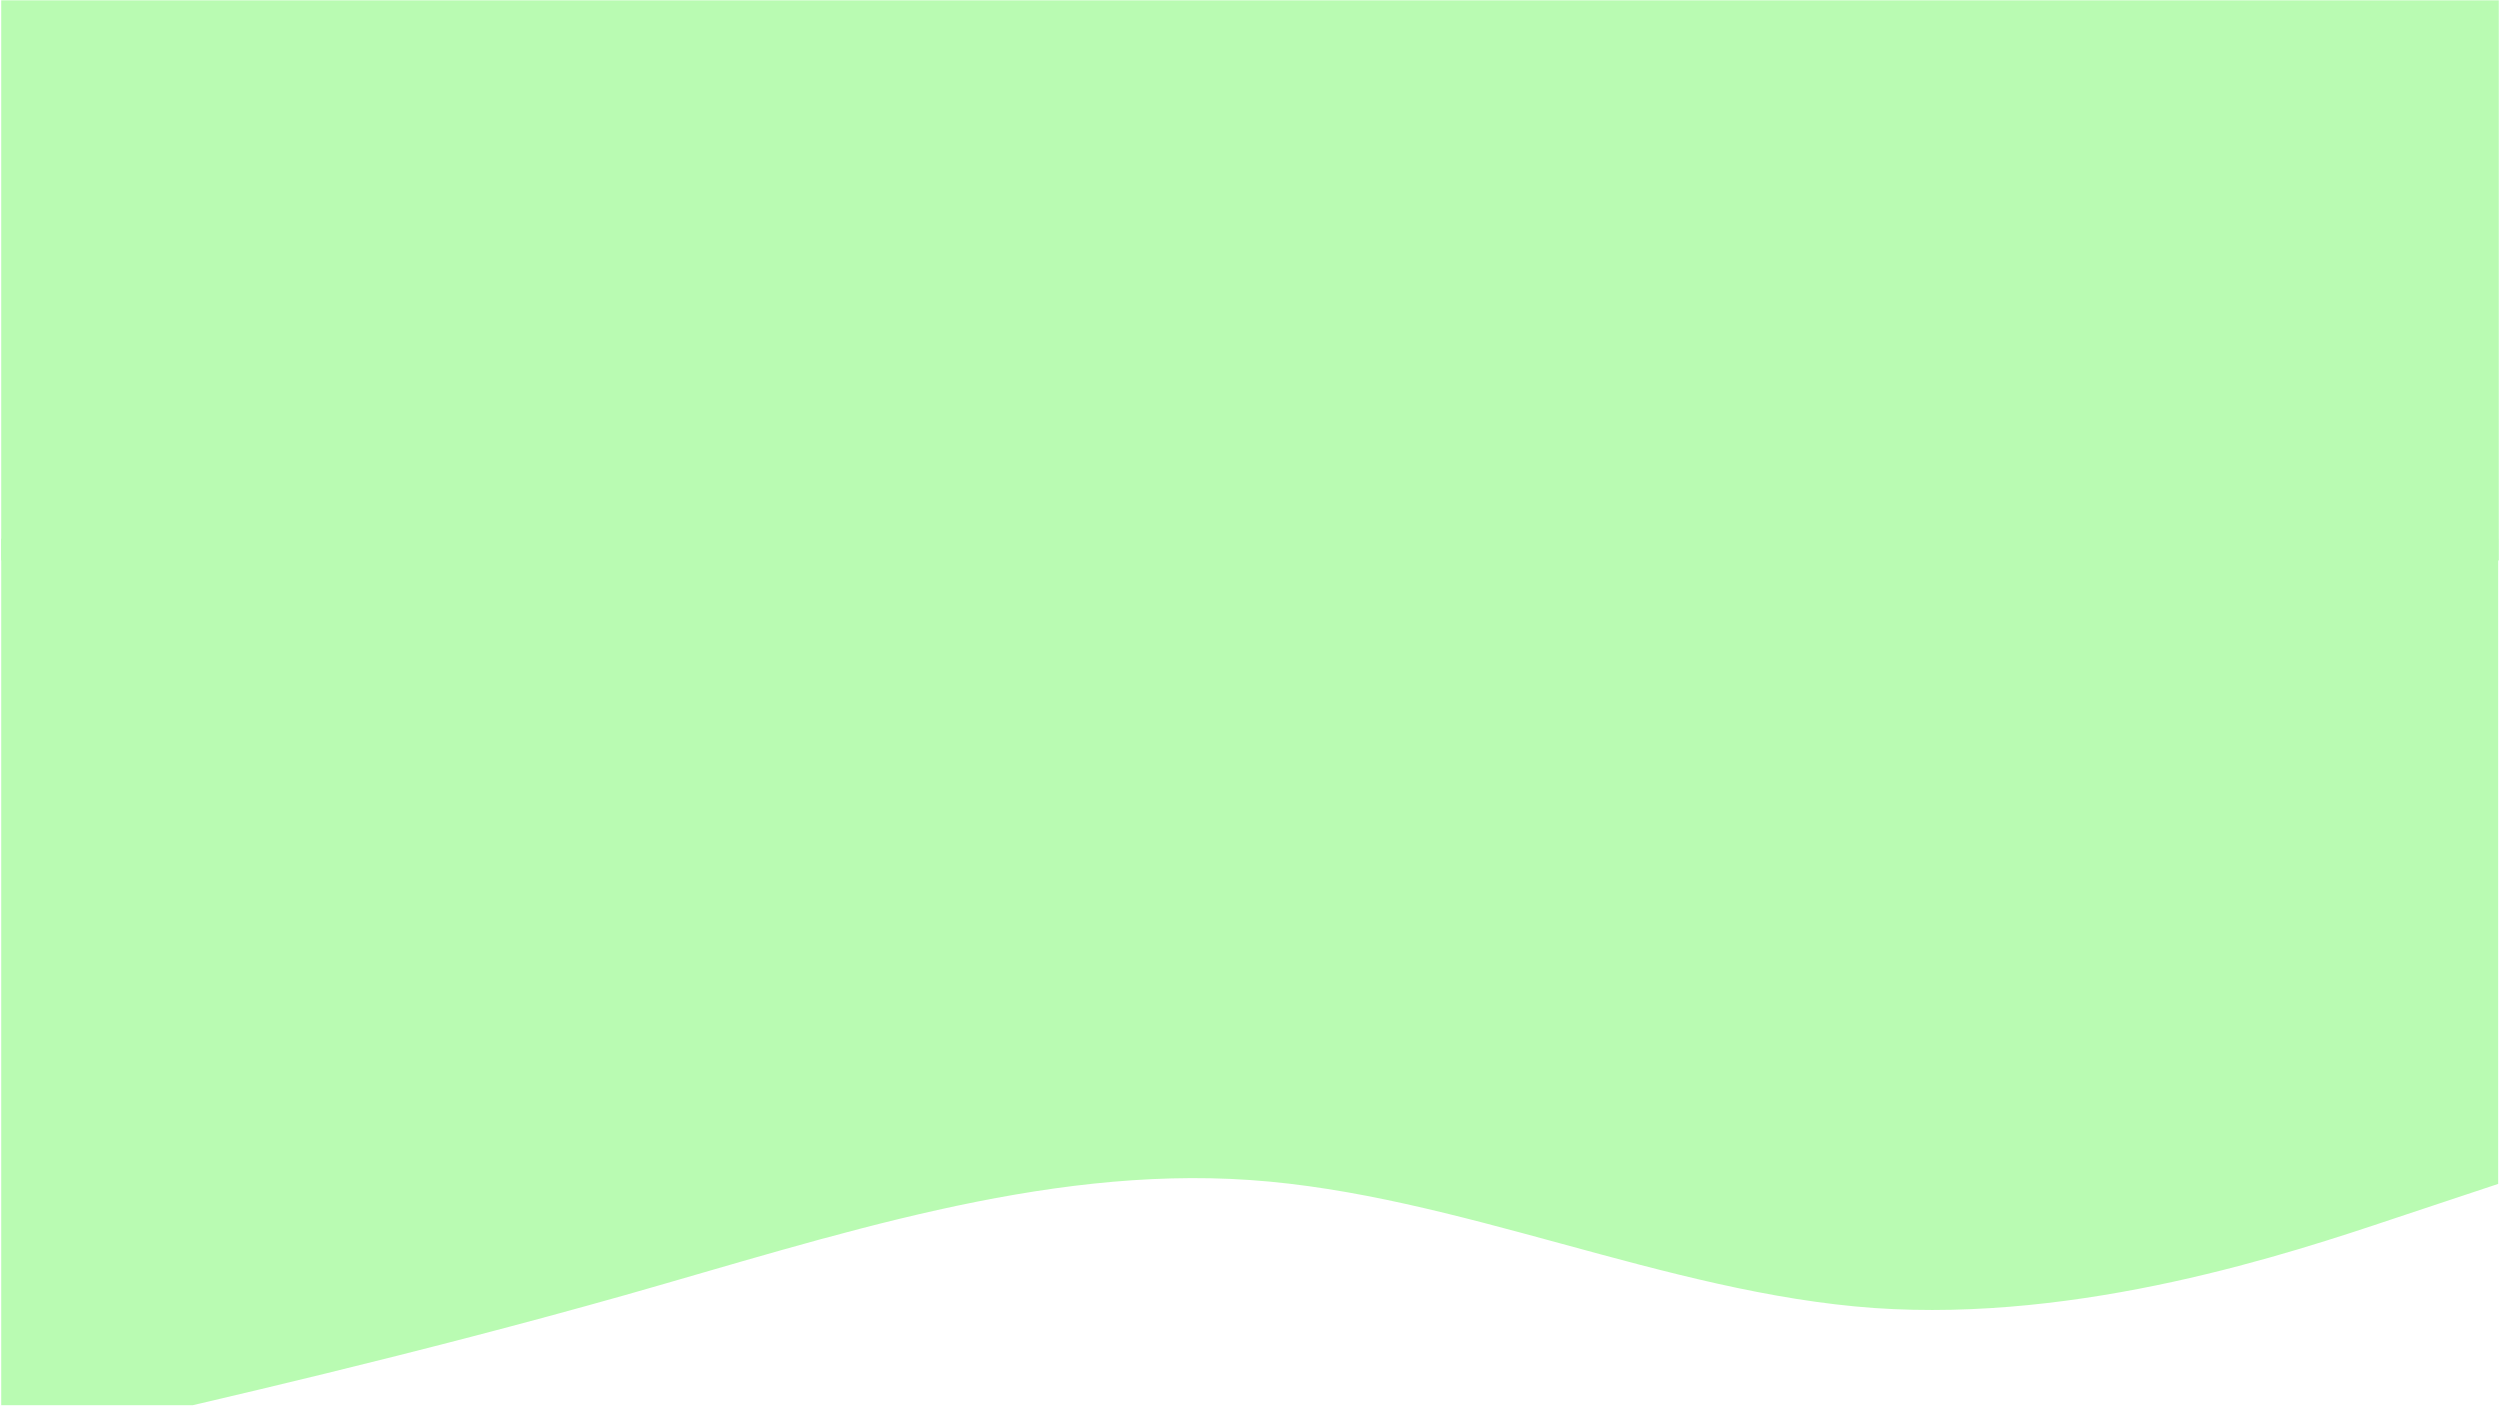
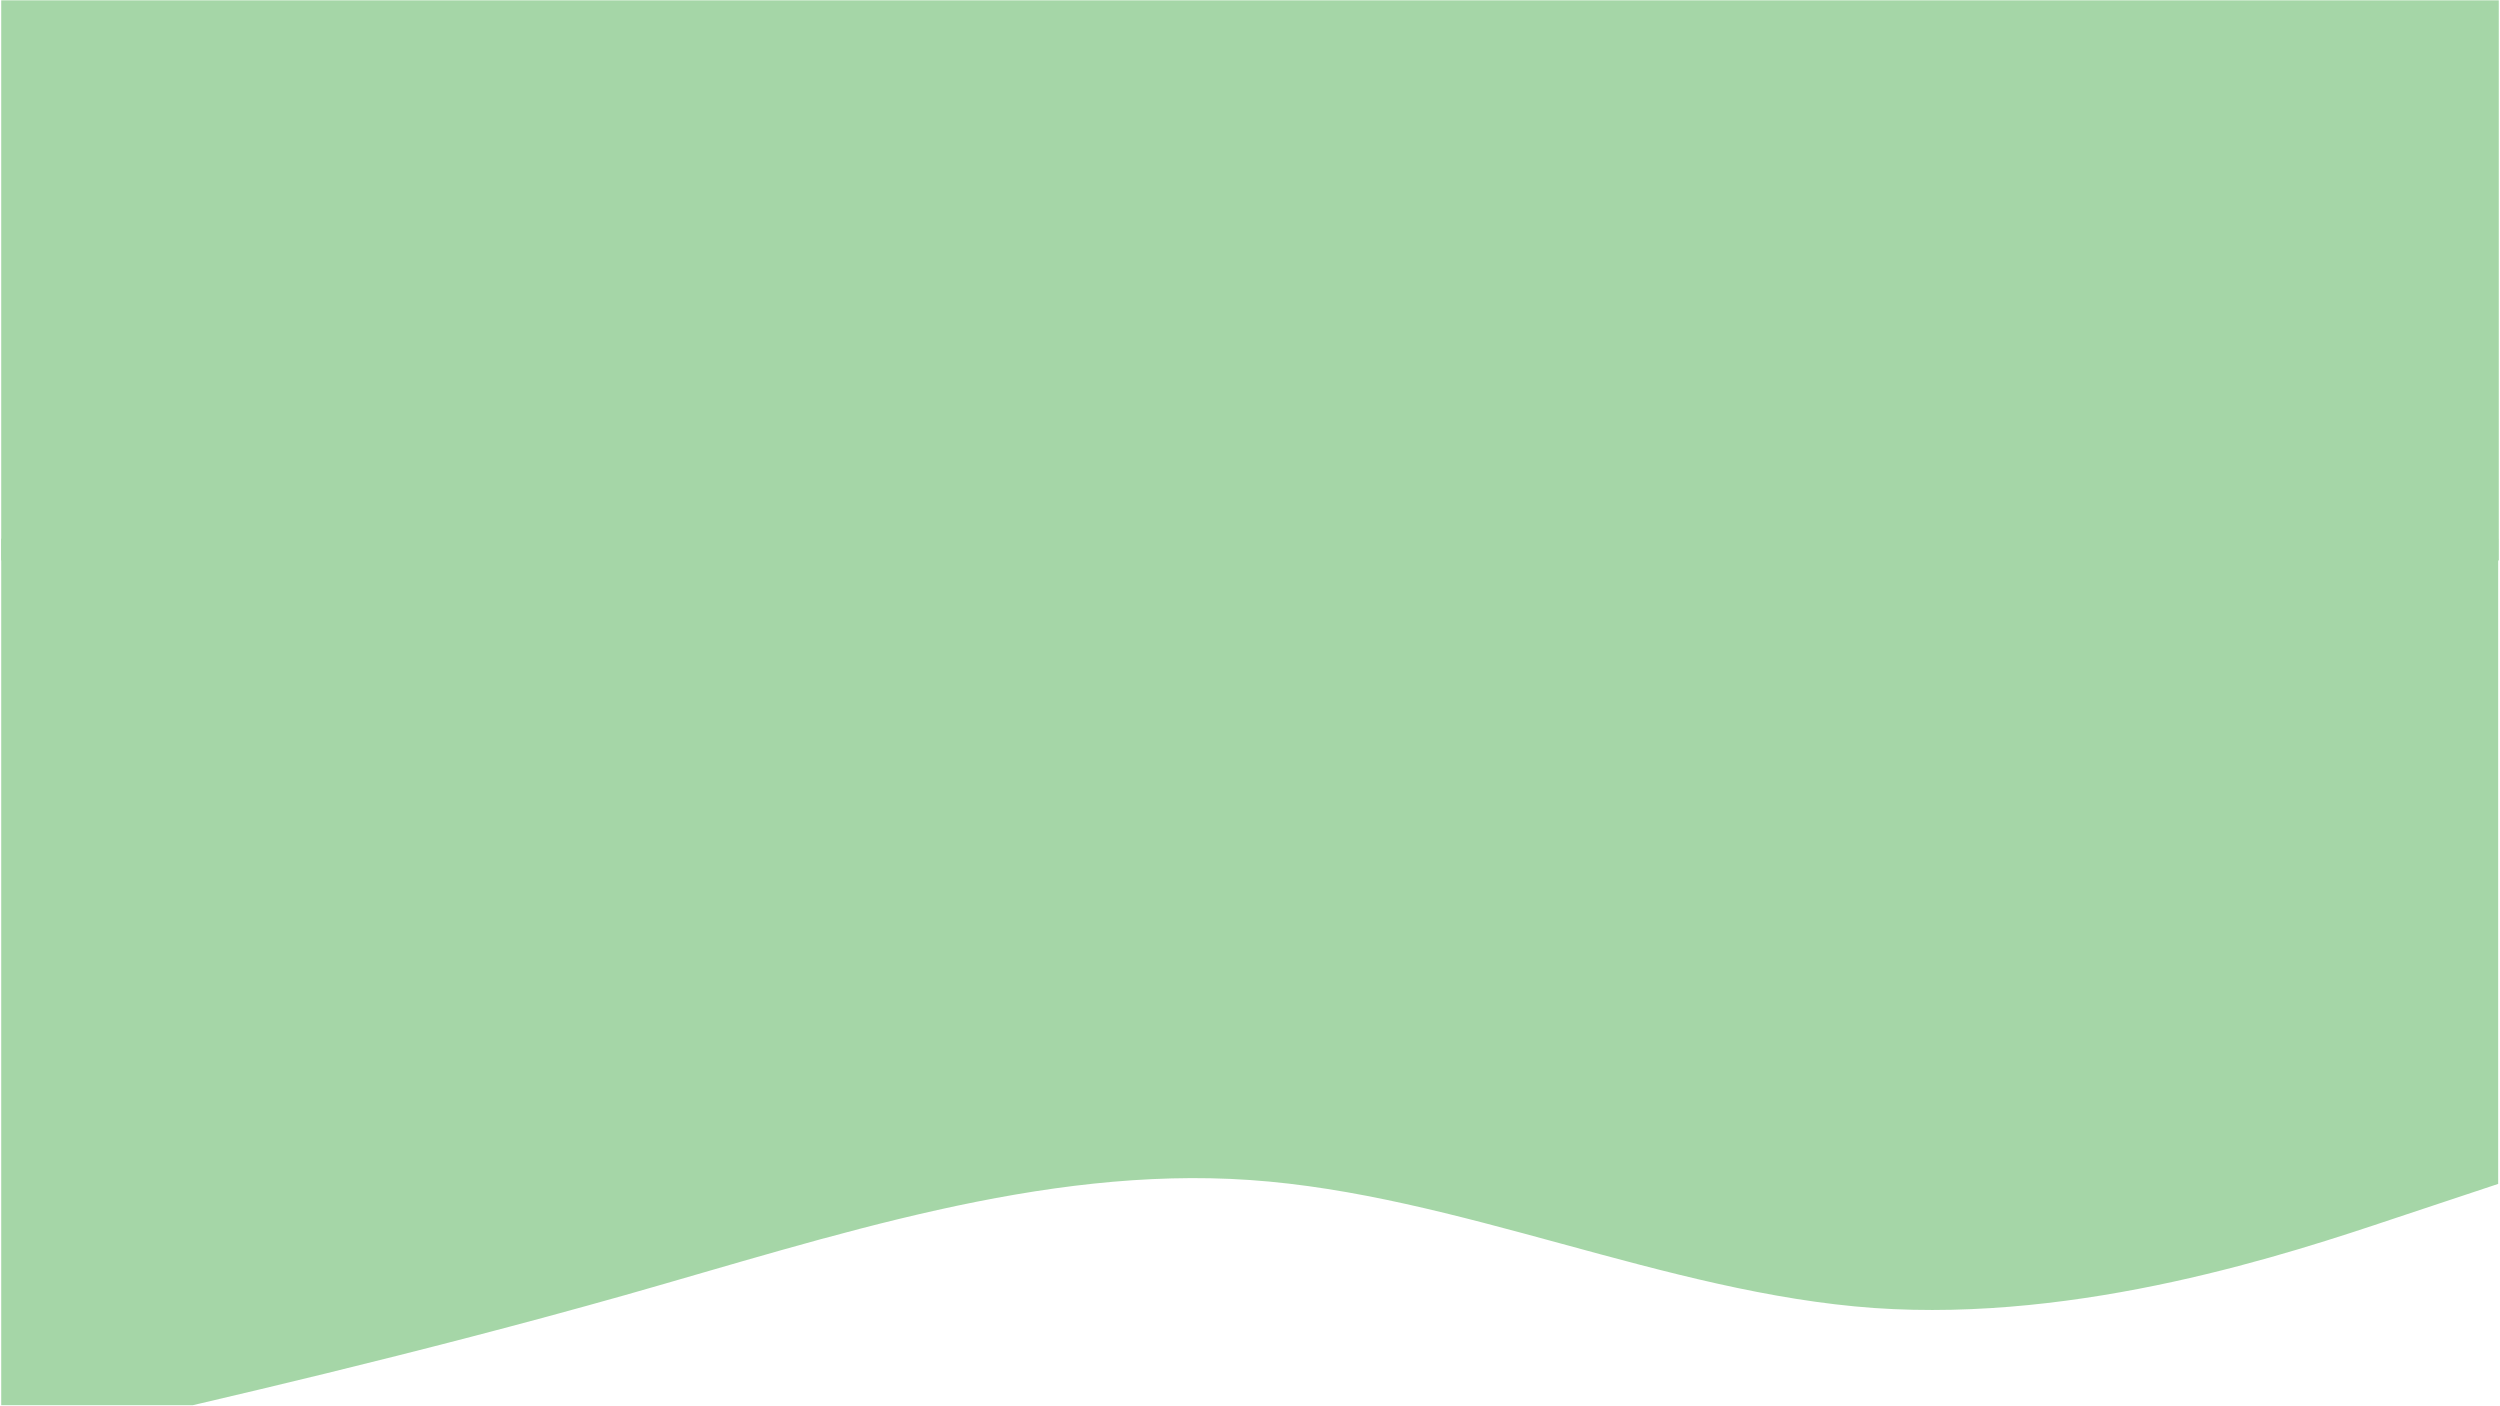
<svg xmlns="http://www.w3.org/2000/svg" width="1366" zoomAndPan="magnify" viewBox="0 0 1024.5 576" height="768" preserveAspectRatio="xMidYMid meet" version="1.0">
  <defs>
    <clipPath id="6248c315d3">
      <path d="M 0.5 220.758 L 1023.75 220.758 L 1023.75 575.859 L 0.5 575.859 Z M 0.5 220.758 " clip-rule="nonzero" />
    </clipPath>
    <clipPath id="7bc0dc5e7f">
      <path d="M 0.5 0.141 L 1024 0.141 L 1024 229.68 L 0.5 229.68 Z M 0.5 0.141 " clip-rule="nonzero" />
    </clipPath>
  </defs>
  <g clip-path="url(#6248c315d3)">
-     <path fill="#b9fbb2" d="M 0.5 593.91 L 43.137 584.102 C 85.77 574.398 171.043 554.781 256.312 530.688 C 341.582 506.484 426.855 477.699 512.125 483.562 C 597.395 489.426 682.668 529.941 767.938 536.02 C 853.207 541.988 938.48 513.629 981.113 499.344 L 1023.75 485.164 L 1023.75 220.758 L 981.113 220.758 C 938.48 220.758 853.207 220.758 767.938 220.758 C 682.668 220.758 597.395 220.758 512.125 220.758 C 426.855 220.758 341.582 220.758 256.312 220.758 C 171.043 220.758 85.77 220.758 43.137 220.758 L 0.5 220.758 Z M 0.5 593.91 " fill-opacity="1" fill-rule="nonzero" />
+     <path fill="#A5D6A7" d="M 0.5 593.91 L 43.137 584.102 C 85.77 574.398 171.043 554.781 256.312 530.688 C 341.582 506.484 426.855 477.699 512.125 483.562 C 597.395 489.426 682.668 529.941 767.938 536.02 C 853.207 541.988 938.48 513.629 981.113 499.344 L 1023.75 485.164 L 1023.75 220.758 L 981.113 220.758 C 938.48 220.758 853.207 220.758 767.938 220.758 C 682.668 220.758 597.395 220.758 512.125 220.758 C 426.855 220.758 341.582 220.758 256.312 220.758 C 171.043 220.758 85.77 220.758 43.137 220.758 L 0.5 220.758 Z M 0.5 593.91 " fill-opacity="1" fill-rule="nonzero" />
  </g>
  <g clip-path="url(#7bc0dc5e7f)">
-     <path fill="#b9fbb2" d="M 0.5 0.141 L 1060.332 0.141 L 1060.332 229.68 L 0.5 229.68 Z M 0.5 0.141 " fill-opacity="1" fill-rule="nonzero" />
+     <path fill="#A5D6A7" d="M 0.5 0.141 L 1060.332 0.141 L 1060.332 229.68 L 0.5 229.68 Z M 0.5 0.141 " fill-opacity="1" fill-rule="nonzero" />
  </g>
</svg>
